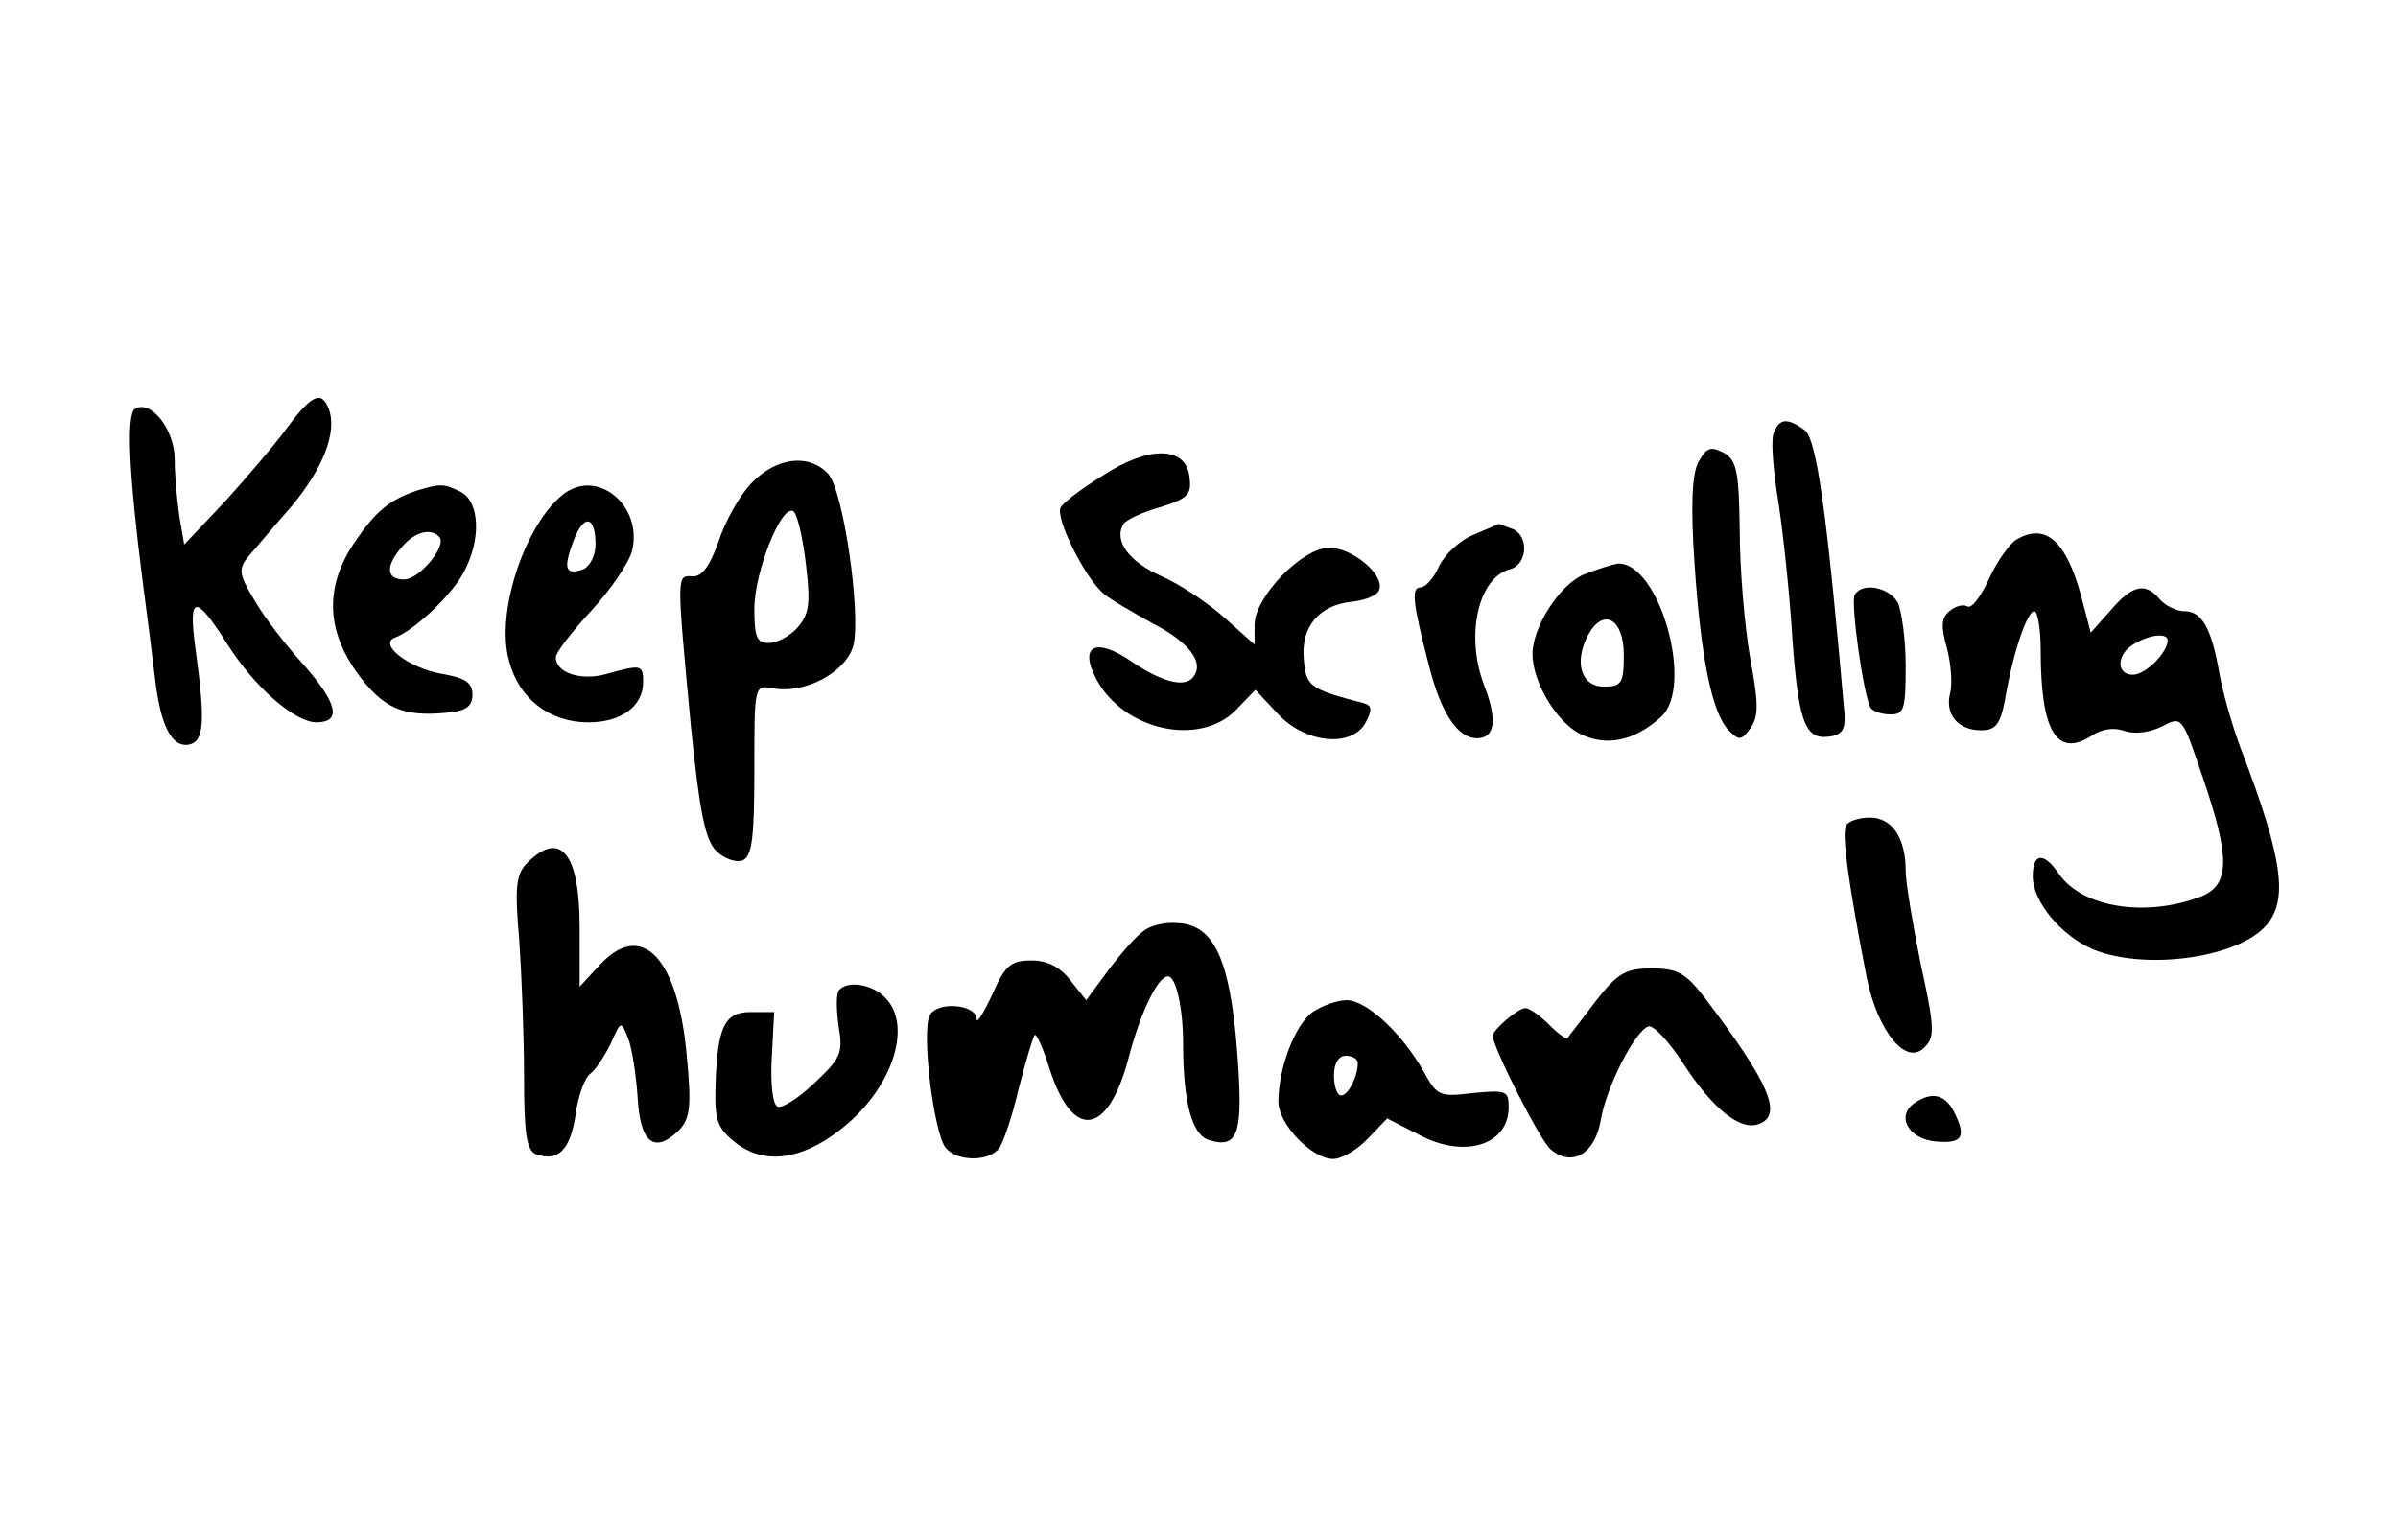
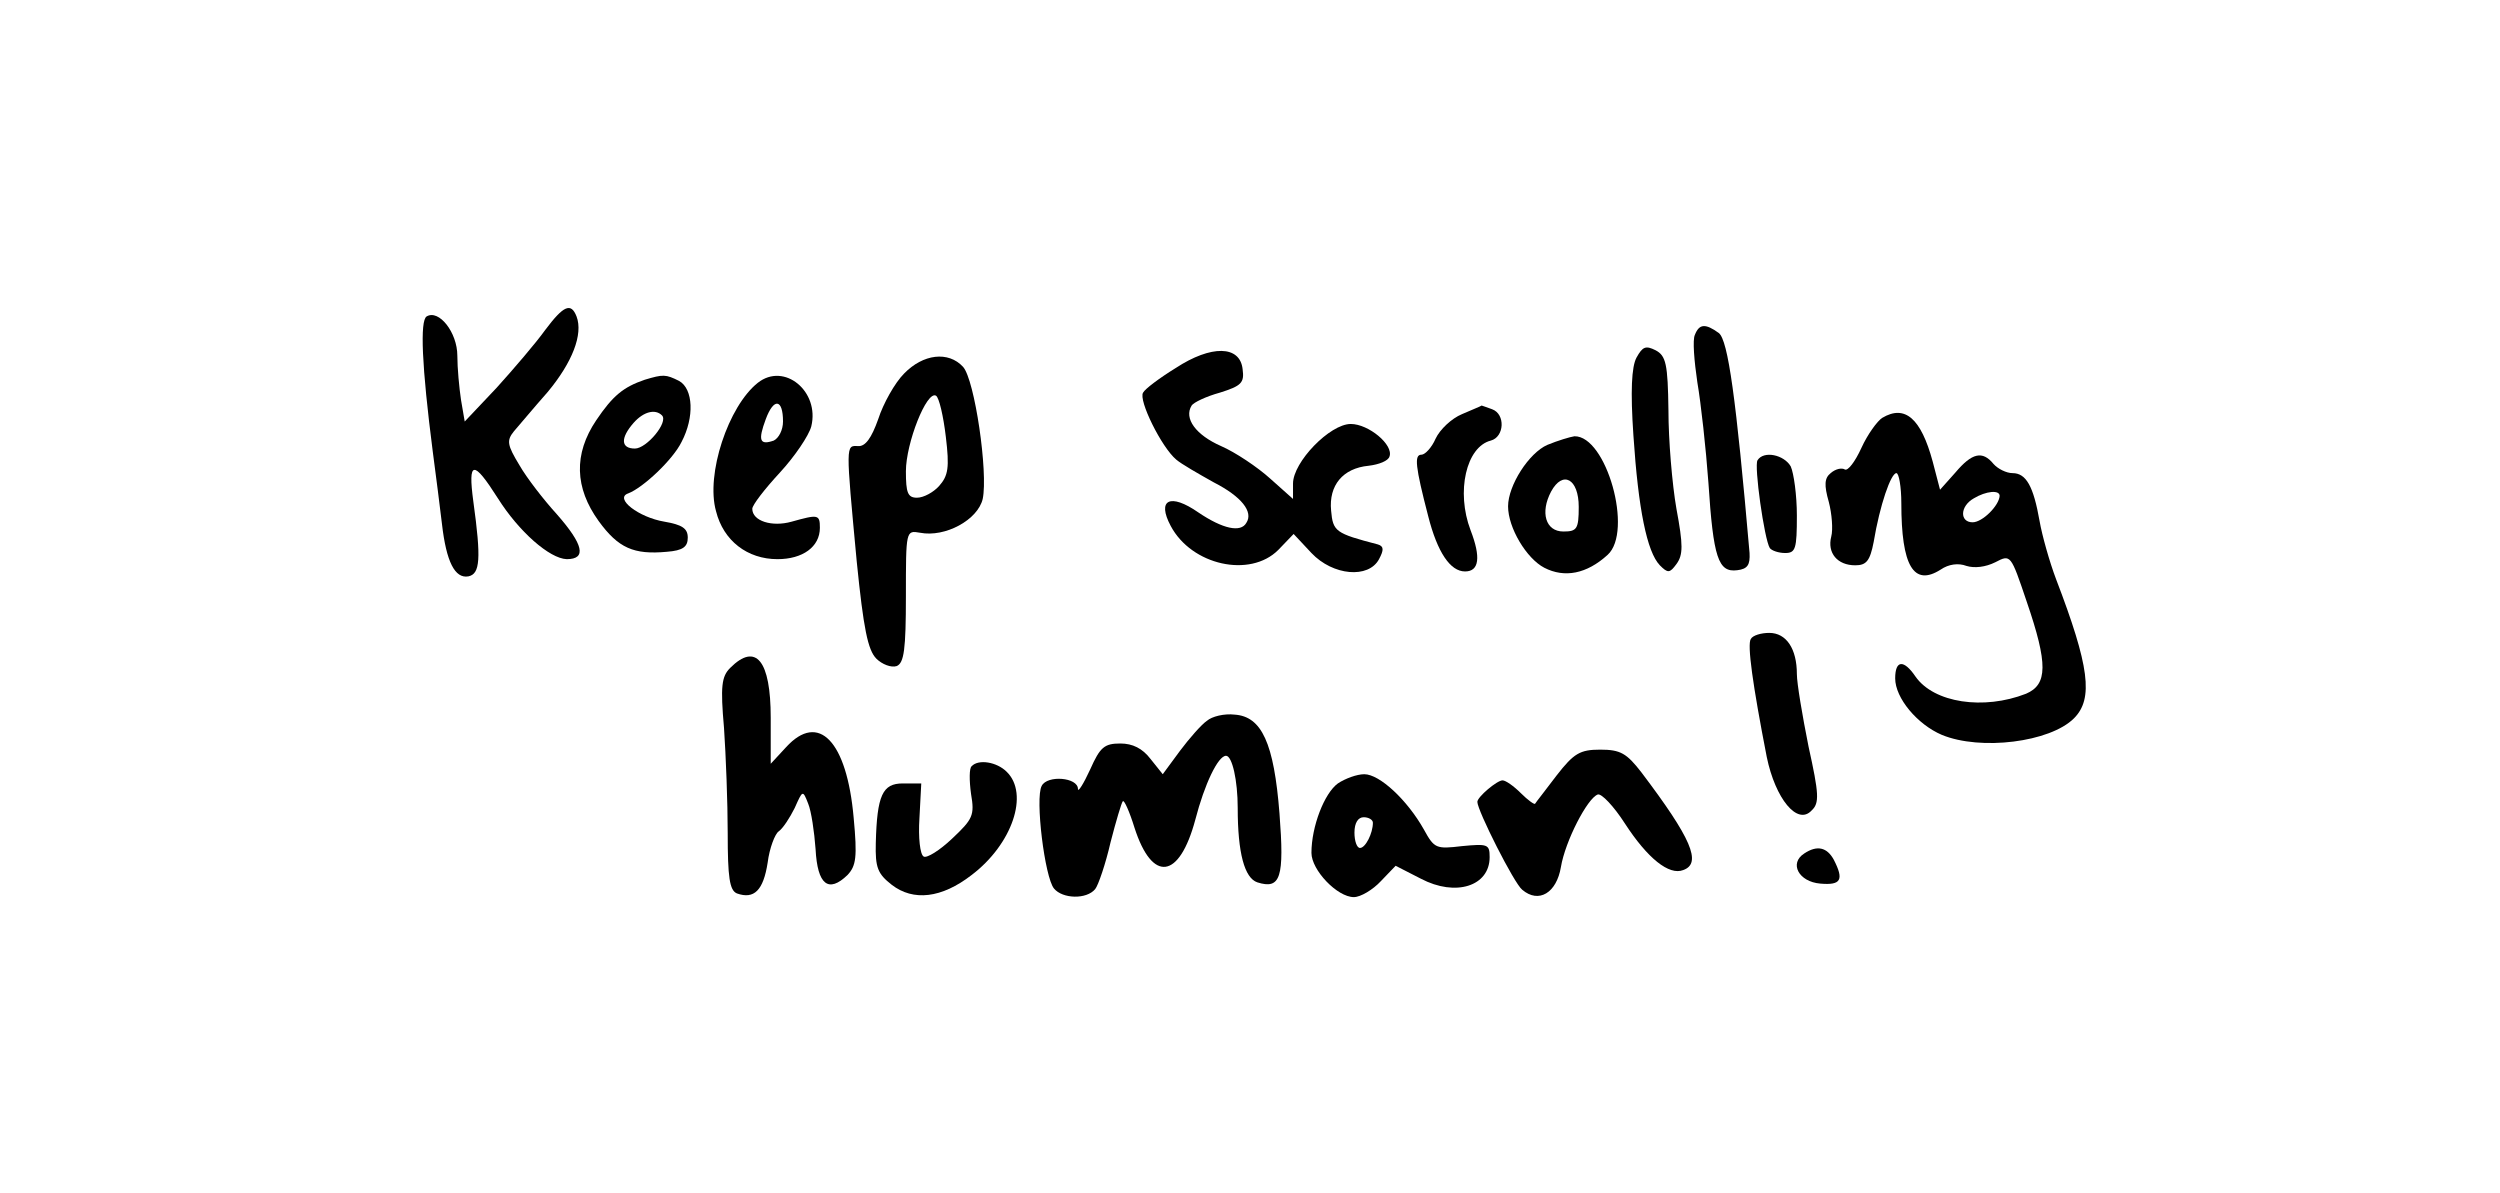
- <svg xmlns="http://www.w3.org/2000/svg" version="1.0" width="302pt" height="194pt" viewBox="0 0 302 194" preserveAspectRatio="xMidYMid meet">
+ <svg xmlns="http://www.w3.org/2000/svg" version="1.0" width="302pt" height="144pt" viewBox="0 0 302 194" preserveAspectRatio="xMidYMid meet">
  <g transform="translate(0,194) scale(0.1,-0.1)" fill="#000000" stroke="none">
    <path d="M363 1403 c-15 -21 -51 -63 -79 -94 l-52 -55 -6 35 c-3 20 -6 52 -6 72 0 38 -30 76 -50 64 -11 -7 -8 -80 10 -220 5 -38 12 -92 15 -118 7 -61 21 -89 43 -85 19 4 21 28 8 122 -9 67 0 68 40 5 34 -54 84 -98 112 -99 33 0 27 24 -16 73 -21 23 -49 59 -61 80 -20 33 -21 40 -9 55 8 9 32 38 55 64 40 48 58 94 47 123 -9 23 -21 18 -51 -22z" />
    <path d="M2234 1395 c-4 -8 -1 -43 4 -77 6 -35 14 -108 18 -163 8 -123 16 -147 47 -143 17 2 21 9 20 28 -22 253 -35 346 -50 358 -22 16 -32 15 -39 -3z" />
    <path d="M2139 1358 c-8 -15 -10 -54 -5 -127 8 -120 22 -189 43 -211 13 -13 16 -13 27 2 11 15 11 31 0 90 -7 40 -13 112 -13 160 -1 76 -4 89 -21 98 -16 8 -21 6 -31 -12z" />
    <path d="M1389 1341 c-26 -16 -50 -34 -53 -40 -8 -12 30 -89 54 -109 8 -7 36 -23 61 -37 45 -23 65 -48 53 -66 -9 -16 -38 -10 -78 17 -46 32 -68 21 -45 -22 34 -64 129 -85 175 -39 l25 26 29 -31 c35 -37 93 -42 110 -10 8 15 8 21 -2 24 -69 18 -73 21 -76 55 -4 41 19 69 61 73 17 2 32 8 34 15 7 19 -34 53 -63 53 -34 0 -94 -62 -94 -97 l0 -25 -37 33 c-21 19 -57 43 -80 53 -41 18 -61 45 -48 66 3 5 24 15 46 21 35 11 40 16 37 38 -4 39 -51 40 -109 2z" />
    <path d="M947 1332 c-15 -15 -34 -49 -42 -74 -11 -31 -21 -45 -33 -44 -20 1 -20 4 -2 -188 11 -109 18 -144 32 -158 9 -9 24 -15 33 -12 12 5 15 27 15 114 0 107 0 107 23 103 41 -8 94 21 102 55 9 43 -13 194 -32 215 -24 26 -65 21 -96 -11z m68 -103 c6 -50 4 -63 -11 -80 -9 -10 -25 -19 -36 -19 -15 0 -18 8 -18 43 0 46 34 132 49 123 5 -3 12 -33 16 -67z" />
    <path d="M525 1322 c-35 -12 -52 -26 -79 -66 -37 -55 -35 -110 4 -164 32 -44 57 -55 111 -50 26 2 34 8 34 23 0 15 -9 21 -38 26 -42 7 -82 38 -59 46 24 9 73 55 87 84 21 40 19 86 -4 99 -22 11 -26 11 -56 2z m28 -58 c11 -11 -25 -54 -44 -54 -23 0 -24 17 -2 42 16 18 35 23 46 12z" />
    <path d="M709 1317 c-48 -38 -85 -149 -68 -209 12 -48 51 -78 100 -78 41 0 69 20 69 51 0 22 -3 22 -46 10 -32 -9 -64 1 -64 21 0 6 20 32 45 59 24 26 47 60 51 75 14 57 -44 105 -87 71z m41 -63 c0 -14 -7 -27 -15 -31 -23 -8 -26 0 -13 35 13 35 28 33 28 -4z" />
    <path d="M1855 1266 c-17 -7 -36 -25 -43 -40 -6 -14 -17 -26 -23 -26 -12 0 -10 -19 11 -100 15 -59 36 -90 60 -90 23 0 26 23 9 67 -24 63 -7 136 33 146 22 6 24 43 2 51 -9 3 -16 6 -17 6 -1 -1 -16 -7 -32 -14z" />
    <path d="M2539 1260 c-8 -5 -24 -27 -34 -49 -10 -22 -22 -38 -27 -35 -5 3 -15 1 -23 -6 -10 -8 -11 -19 -3 -47 5 -19 7 -45 4 -56 -7 -27 10 -47 39 -47 18 0 24 7 30 38 10 60 28 112 37 112 4 0 8 -22 8 -49 0 -102 20 -136 64 -108 13 9 29 11 42 6 13 -4 31 -2 47 6 25 13 25 13 51 -64 35 -102 34 -135 -1 -150 -69 -27 -150 -15 -180 28 -19 28 -33 27 -33 -3 0 -32 36 -75 76 -92 63 -26 176 -12 215 27 32 32 25 85 -29 226 -11 29 -23 72 -27 95 -10 57 -22 78 -44 78 -10 0 -24 7 -31 15 -18 22 -35 18 -62 -14 l-25 -28 -12 46 c-19 70 -45 93 -82 71z m191 -127 c-1 -16 -28 -43 -44 -43 -21 0 -21 26 2 39 20 12 42 14 42 4z" />
    <path d="M1994 1216 c-30 -13 -64 -66 -64 -100 0 -35 30 -85 59 -100 33 -17 69 -10 103 21 42 38 -2 194 -54 193 -7 -1 -27 -7 -44 -14z m51 -101 c0 -36 -3 -40 -25 -40 -29 0 -38 31 -20 65 19 35 45 21 45 -25z" />
    <path d="M2336 1191 c-6 -8 11 -129 20 -143 3 -4 14 -8 25 -8 17 0 19 7 19 61 0 33 -5 69 -10 80 -11 19 -44 26 -54 10z" />
    <path d="M2325 900 c-6 -9 3 -74 26 -192 14 -68 50 -112 73 -87 13 12 12 27 -5 104 -10 50 -19 103 -19 118 0 41 -17 67 -45 67 -13 0 -27 -4 -30 -10z" />
    <path d="M664 853 c-14 -14 -16 -30 -10 -98 3 -44 6 -121 6 -171 0 -72 3 -93 15 -98 28 -10 43 5 50 50 3 24 12 47 18 51 7 5 18 22 26 38 13 29 13 30 22 7 5 -12 10 -46 12 -74 3 -58 21 -72 52 -42 14 15 16 29 10 93 -11 125 -57 173 -110 115 l-25 -27 0 75 c0 93 -24 123 -66 81z" />
    <path d="M1440 767 c-9 -6 -29 -29 -44 -49 l-28 -38 -20 25 c-13 17 -29 25 -49 25 -26 0 -33 -6 -49 -42 -11 -24 -20 -38 -20 -32 0 19 -50 23 -59 5 -11 -20 5 -149 20 -167 14 -17 53 -18 67 -1 5 6 17 41 25 76 9 35 18 65 20 67 2 3 11 -17 19 -43 29 -90 73 -84 99 13 15 58 37 104 50 104 10 0 19 -40 19 -85 0 -73 11 -114 32 -121 38 -12 44 8 36 112 -9 115 -29 158 -73 161 -17 2 -37 -3 -45 -10z" />
    <path d="M2009 678 c-18 -24 -34 -44 -35 -46 -1 -2 -12 6 -23 17 -12 12 -25 21 -30 21 -9 0 -41 -27 -41 -35 0 -14 60 -133 73 -143 27 -23 56 -5 63 37 7 42 43 112 60 118 6 2 26 -19 44 -47 37 -57 72 -85 95 -76 31 11 13 52 -68 159 -24 31 -34 37 -67 37 -33 0 -43 -6 -71 -42z" />
    <path d="M1057 693 c-4 -3 -4 -23 -1 -45 6 -35 3 -41 -31 -73 -20 -19 -41 -32 -46 -29 -6 3 -9 31 -7 62 l3 57 -30 0 c-33 0 -42 -19 -44 -97 -1 -40 3 -50 26 -68 35 -27 81 -22 130 16 66 50 94 132 57 168 -16 16 -46 21 -57 9z" />
    <path d="M1653 665 c-22 -16 -43 -70 -43 -113 0 -28 42 -72 69 -72 11 0 31 12 44 26 l24 25 41 -21 c57 -30 112 -12 112 35 0 21 -3 22 -45 18 -42 -5 -45 -4 -62 27 -27 48 -72 90 -97 90 -12 0 -31 -7 -43 -15z m57 -64 c0 -17 -12 -41 -21 -41 -5 0 -9 11 -9 25 0 16 6 25 15 25 8 0 15 -4 15 -9z" />
    <path d="M2412 551 c-25 -16 -9 -46 26 -49 34 -3 39 6 22 39 -11 20 -27 24 -48 10z" />
  </g>
</svg>
